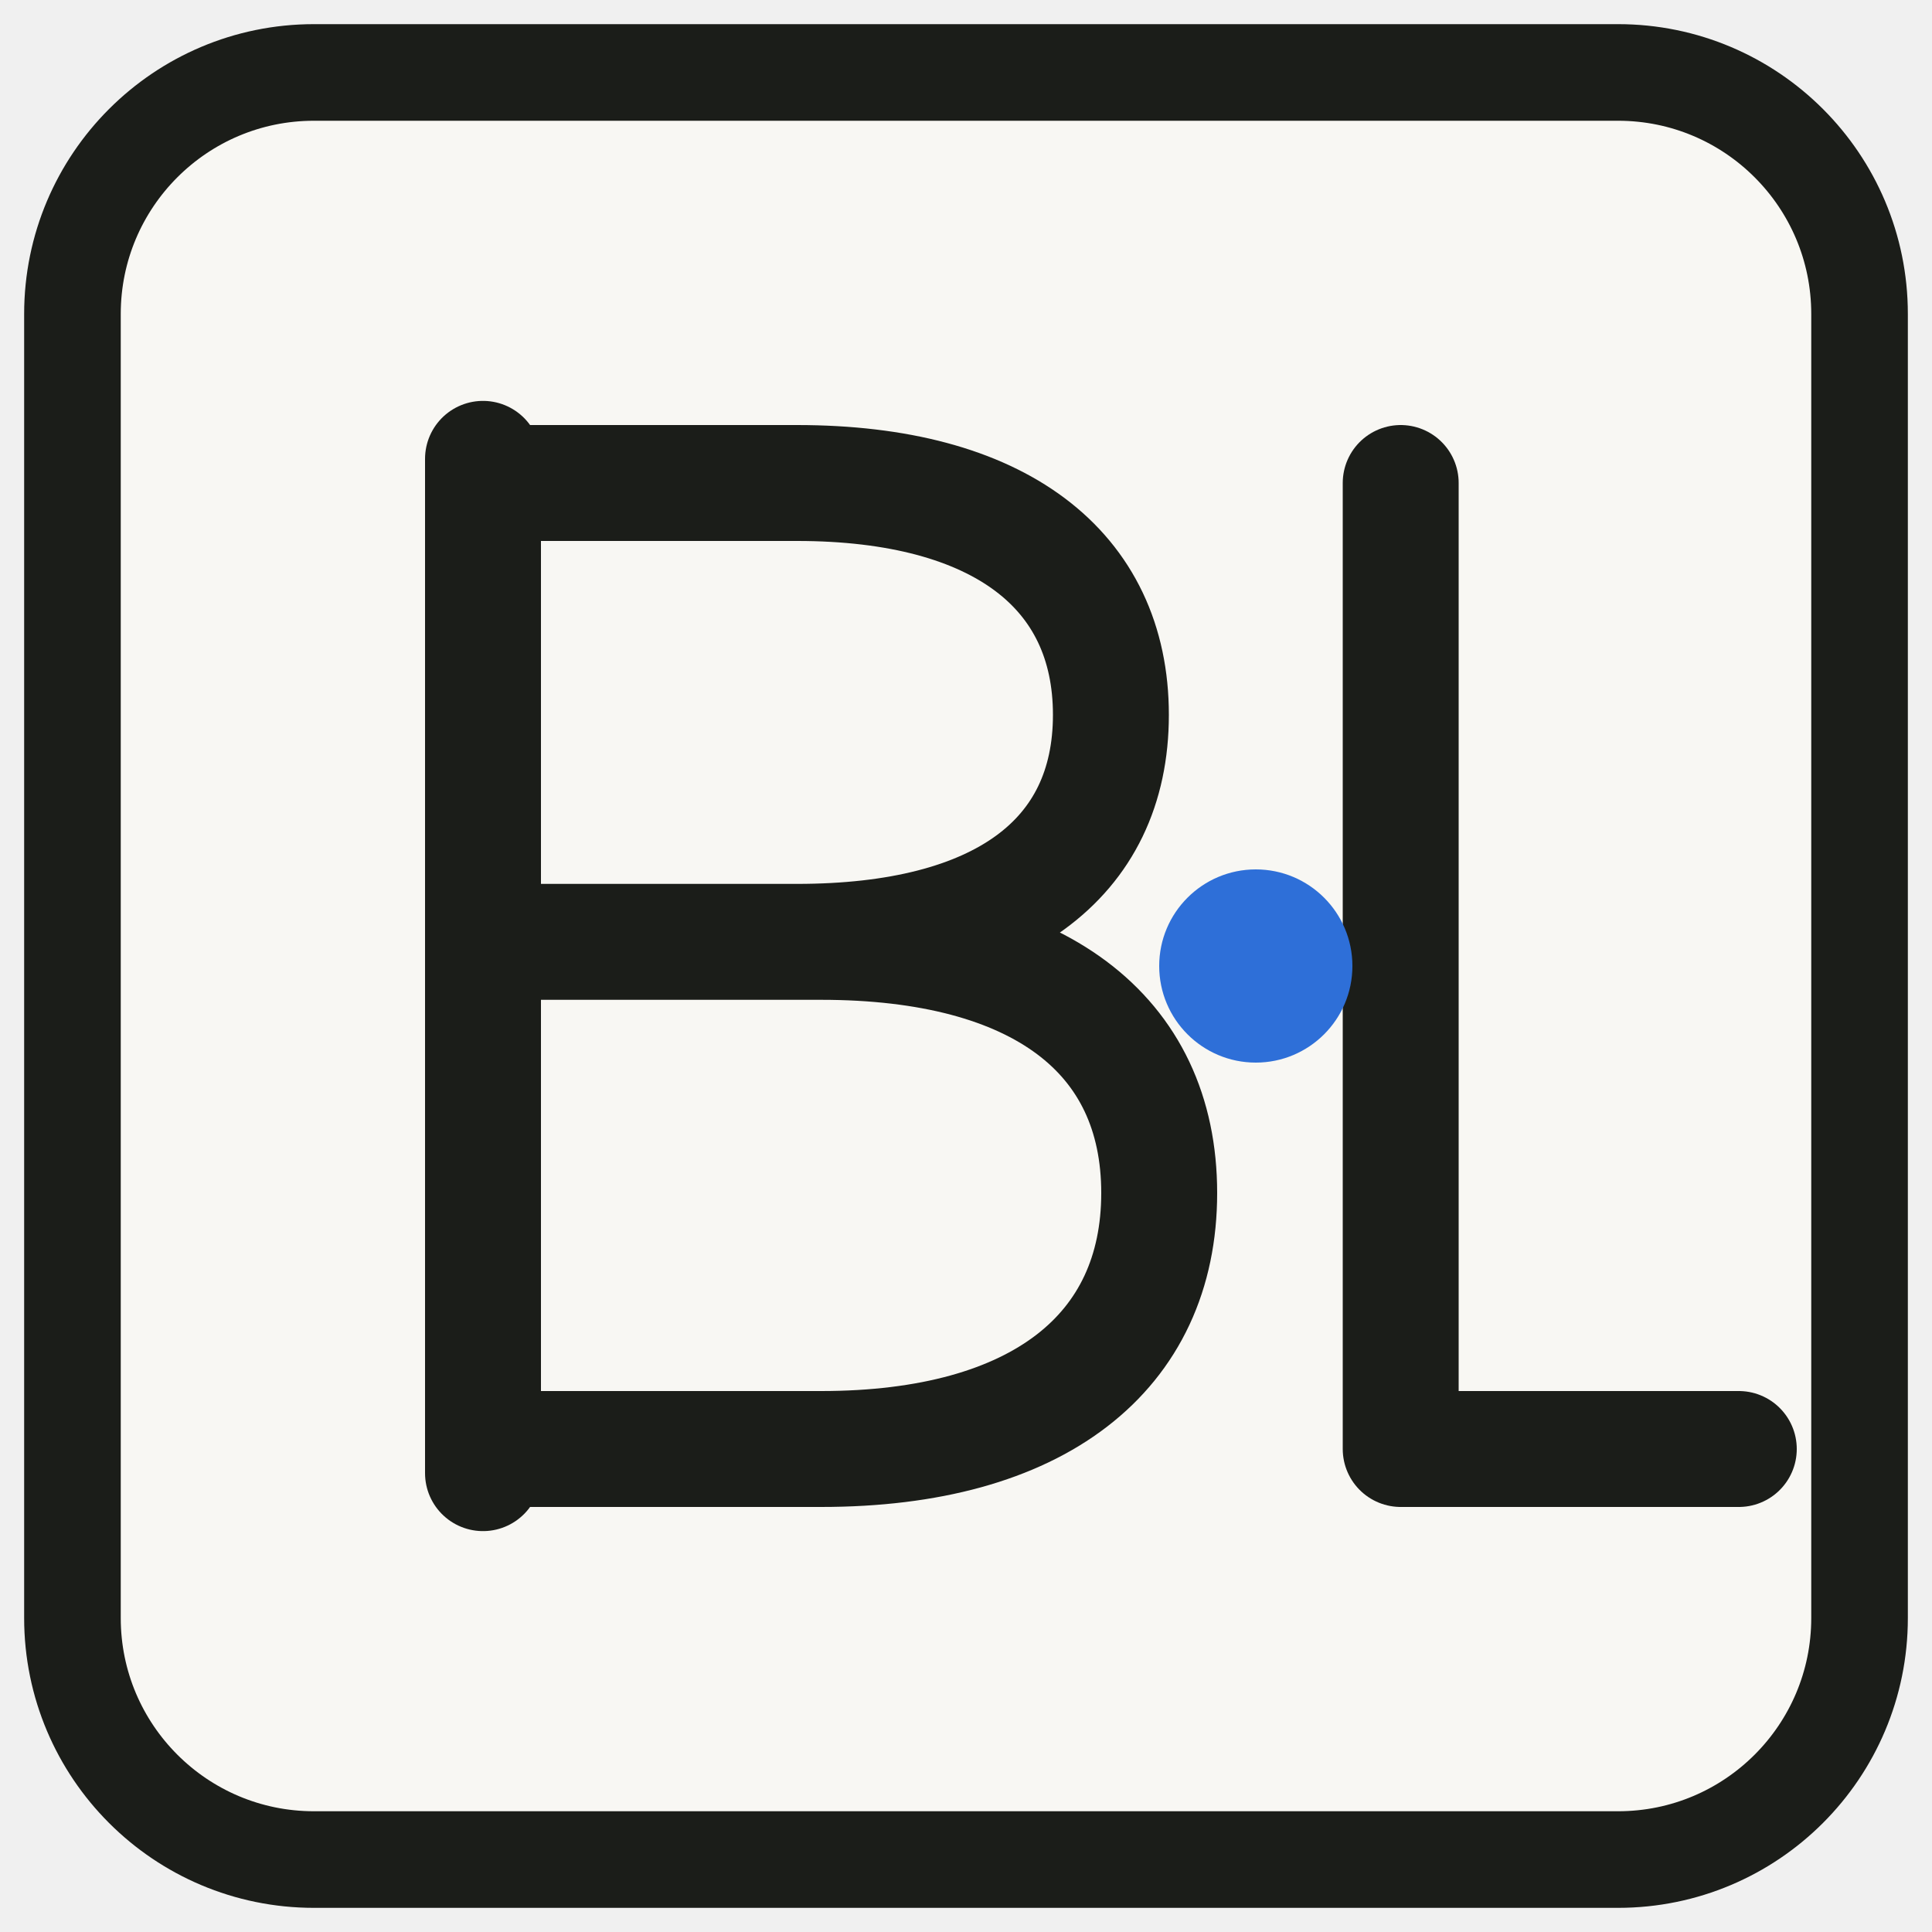
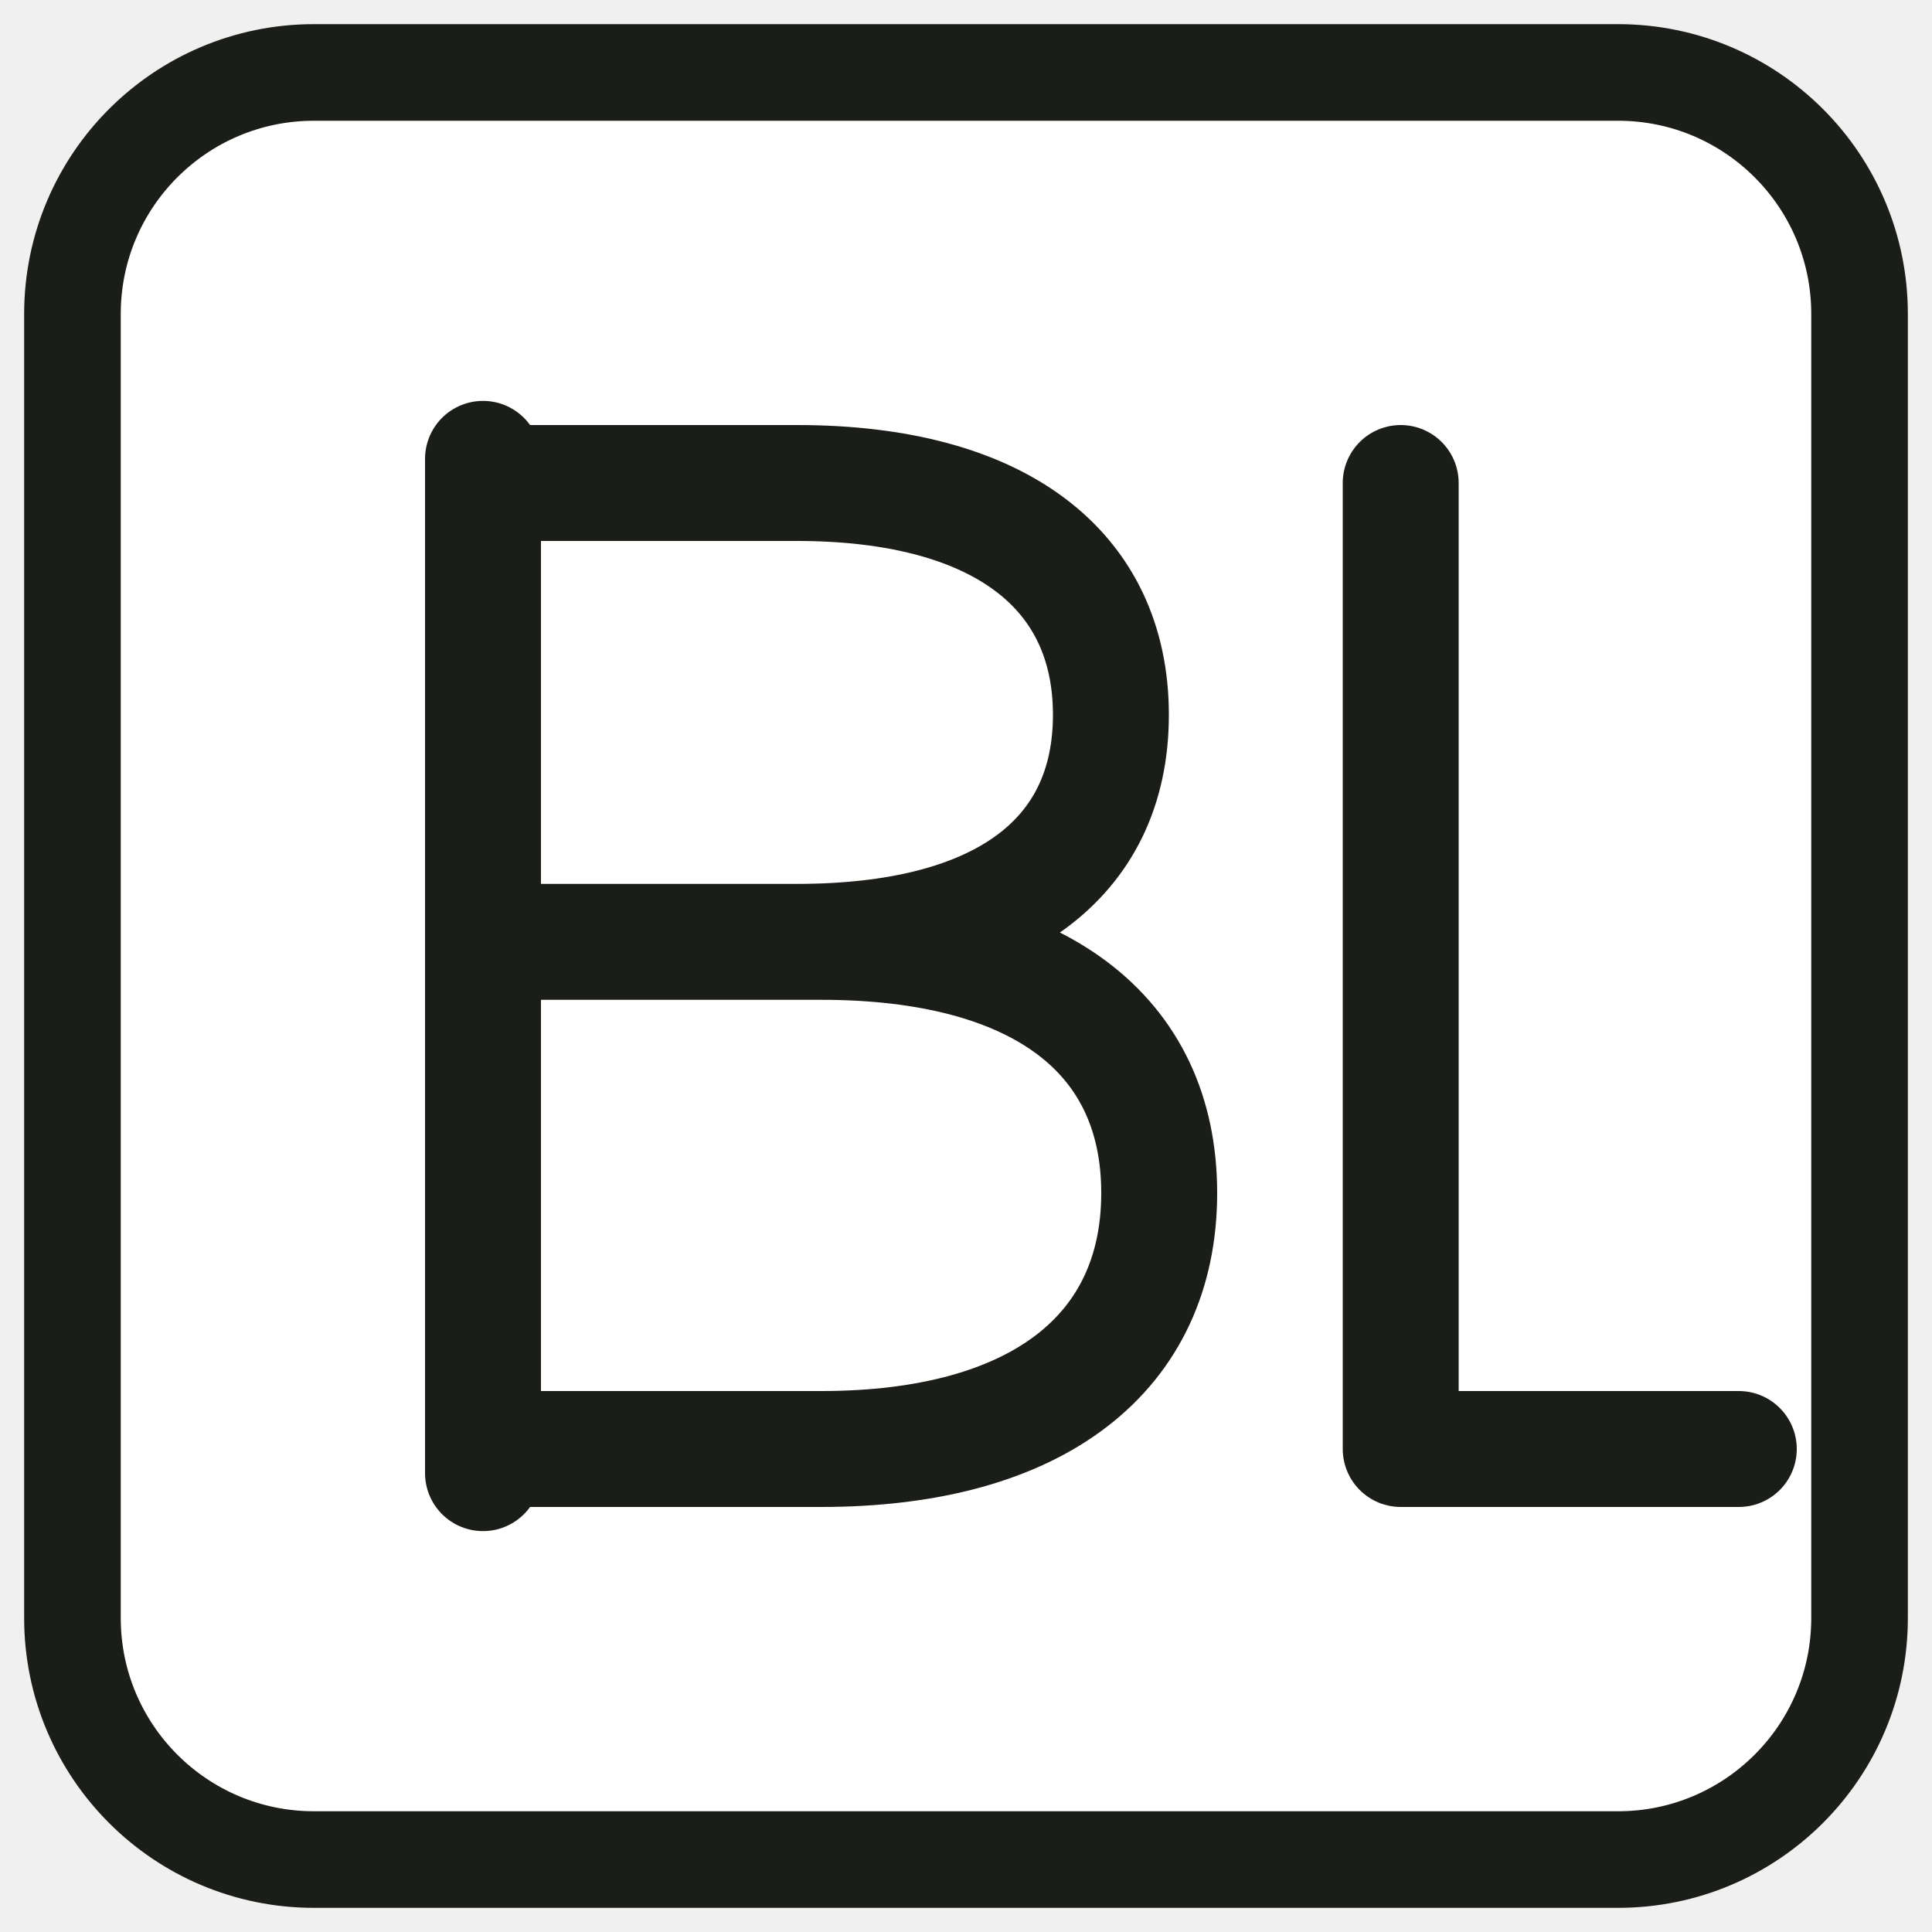
<svg xmlns="http://www.w3.org/2000/svg" viewBox="0 0 40 40" role="img">
-   <rect x="1.5" y="1.5" width="37" height="37" rx="5" fill="#f8f7f3" stroke="#1b1d19" stroke-width="2" />
+   <rect x="1.5" y="1.5" width="37" height="37" rx="5" fill="#ffffff" stroke="#1b1d19" stroke-width="2" />
  <path d="M10 9.5v21M10 10h6.5c4.2 0 6.5 1.8 6.5 4.8s-2.3 4.7-6.5 4.7H10m0 0h7c4.5 0 7 1.9 7 5.2s-2.5 5.3-7 5.3H10" fill="none" stroke="#1b1d19" stroke-width="2.4" stroke-linecap="round" stroke-linejoin="round" />
  <path d="M29 10v20h7" fill="none" stroke="#1b1d19" stroke-width="2.4" stroke-linecap="round" stroke-linejoin="round" />
-   <circle cx="26" cy="20" r="2" fill="#2e6fd8" />
</svg>
